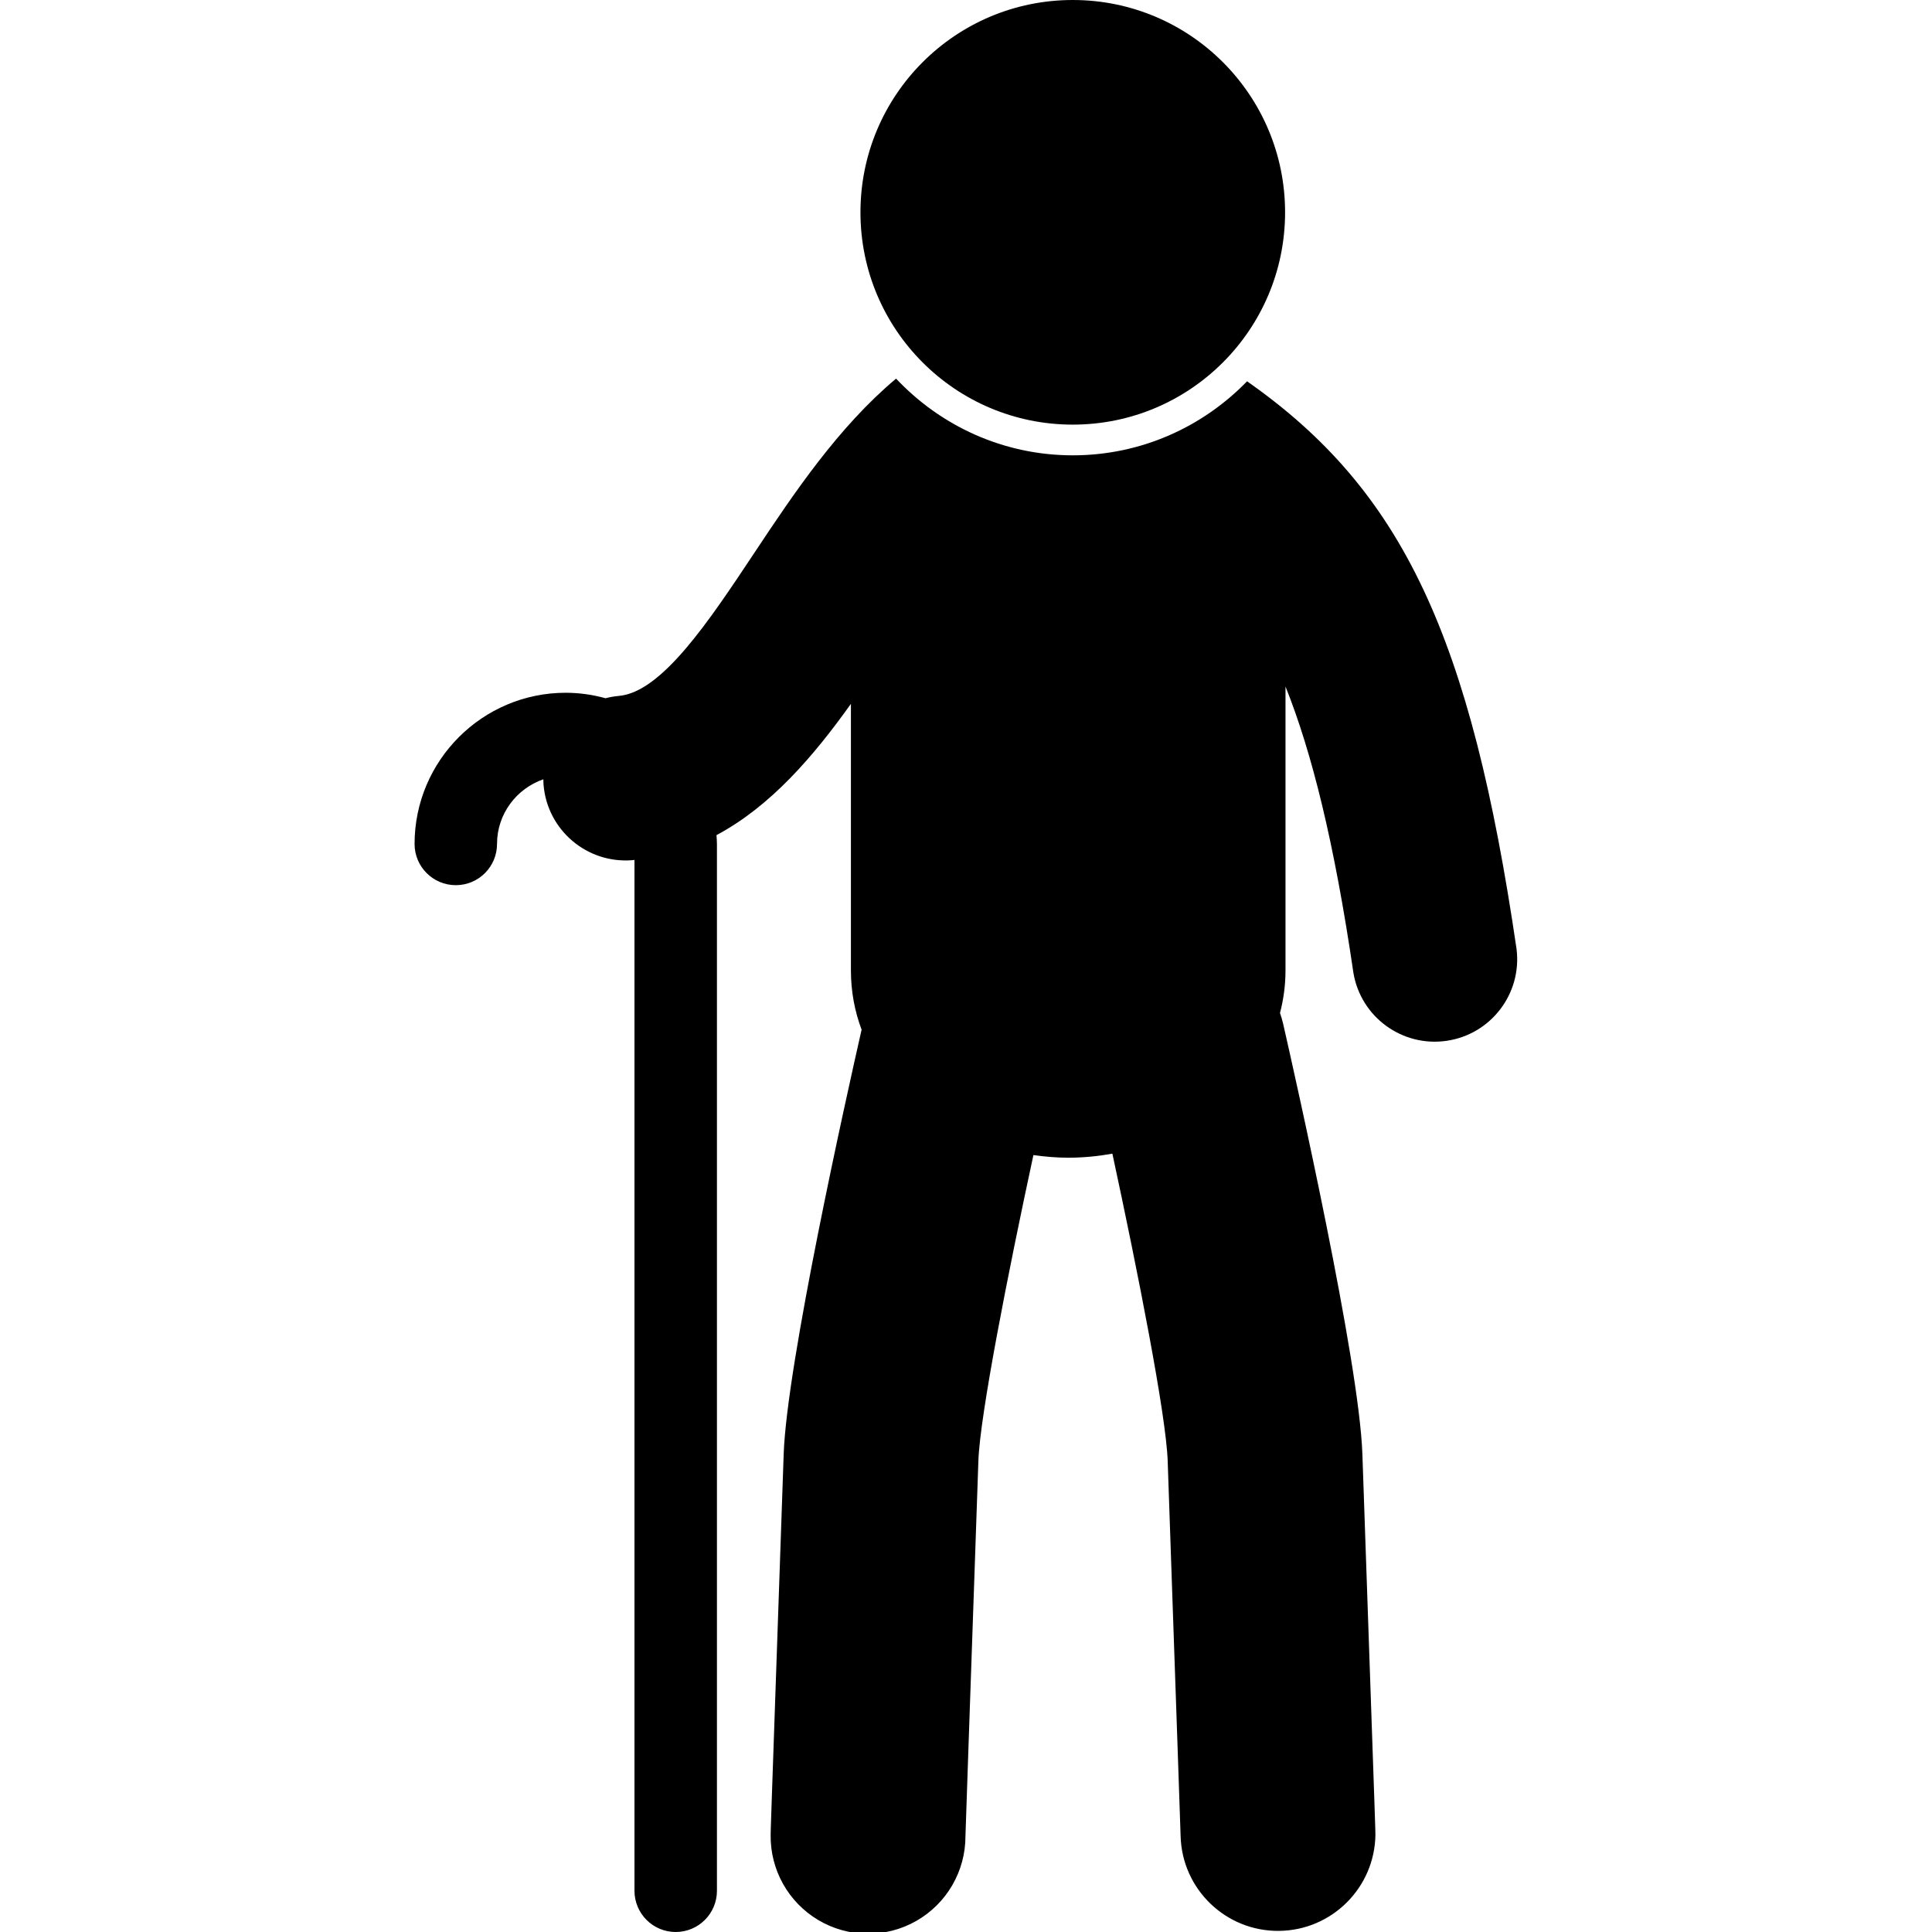
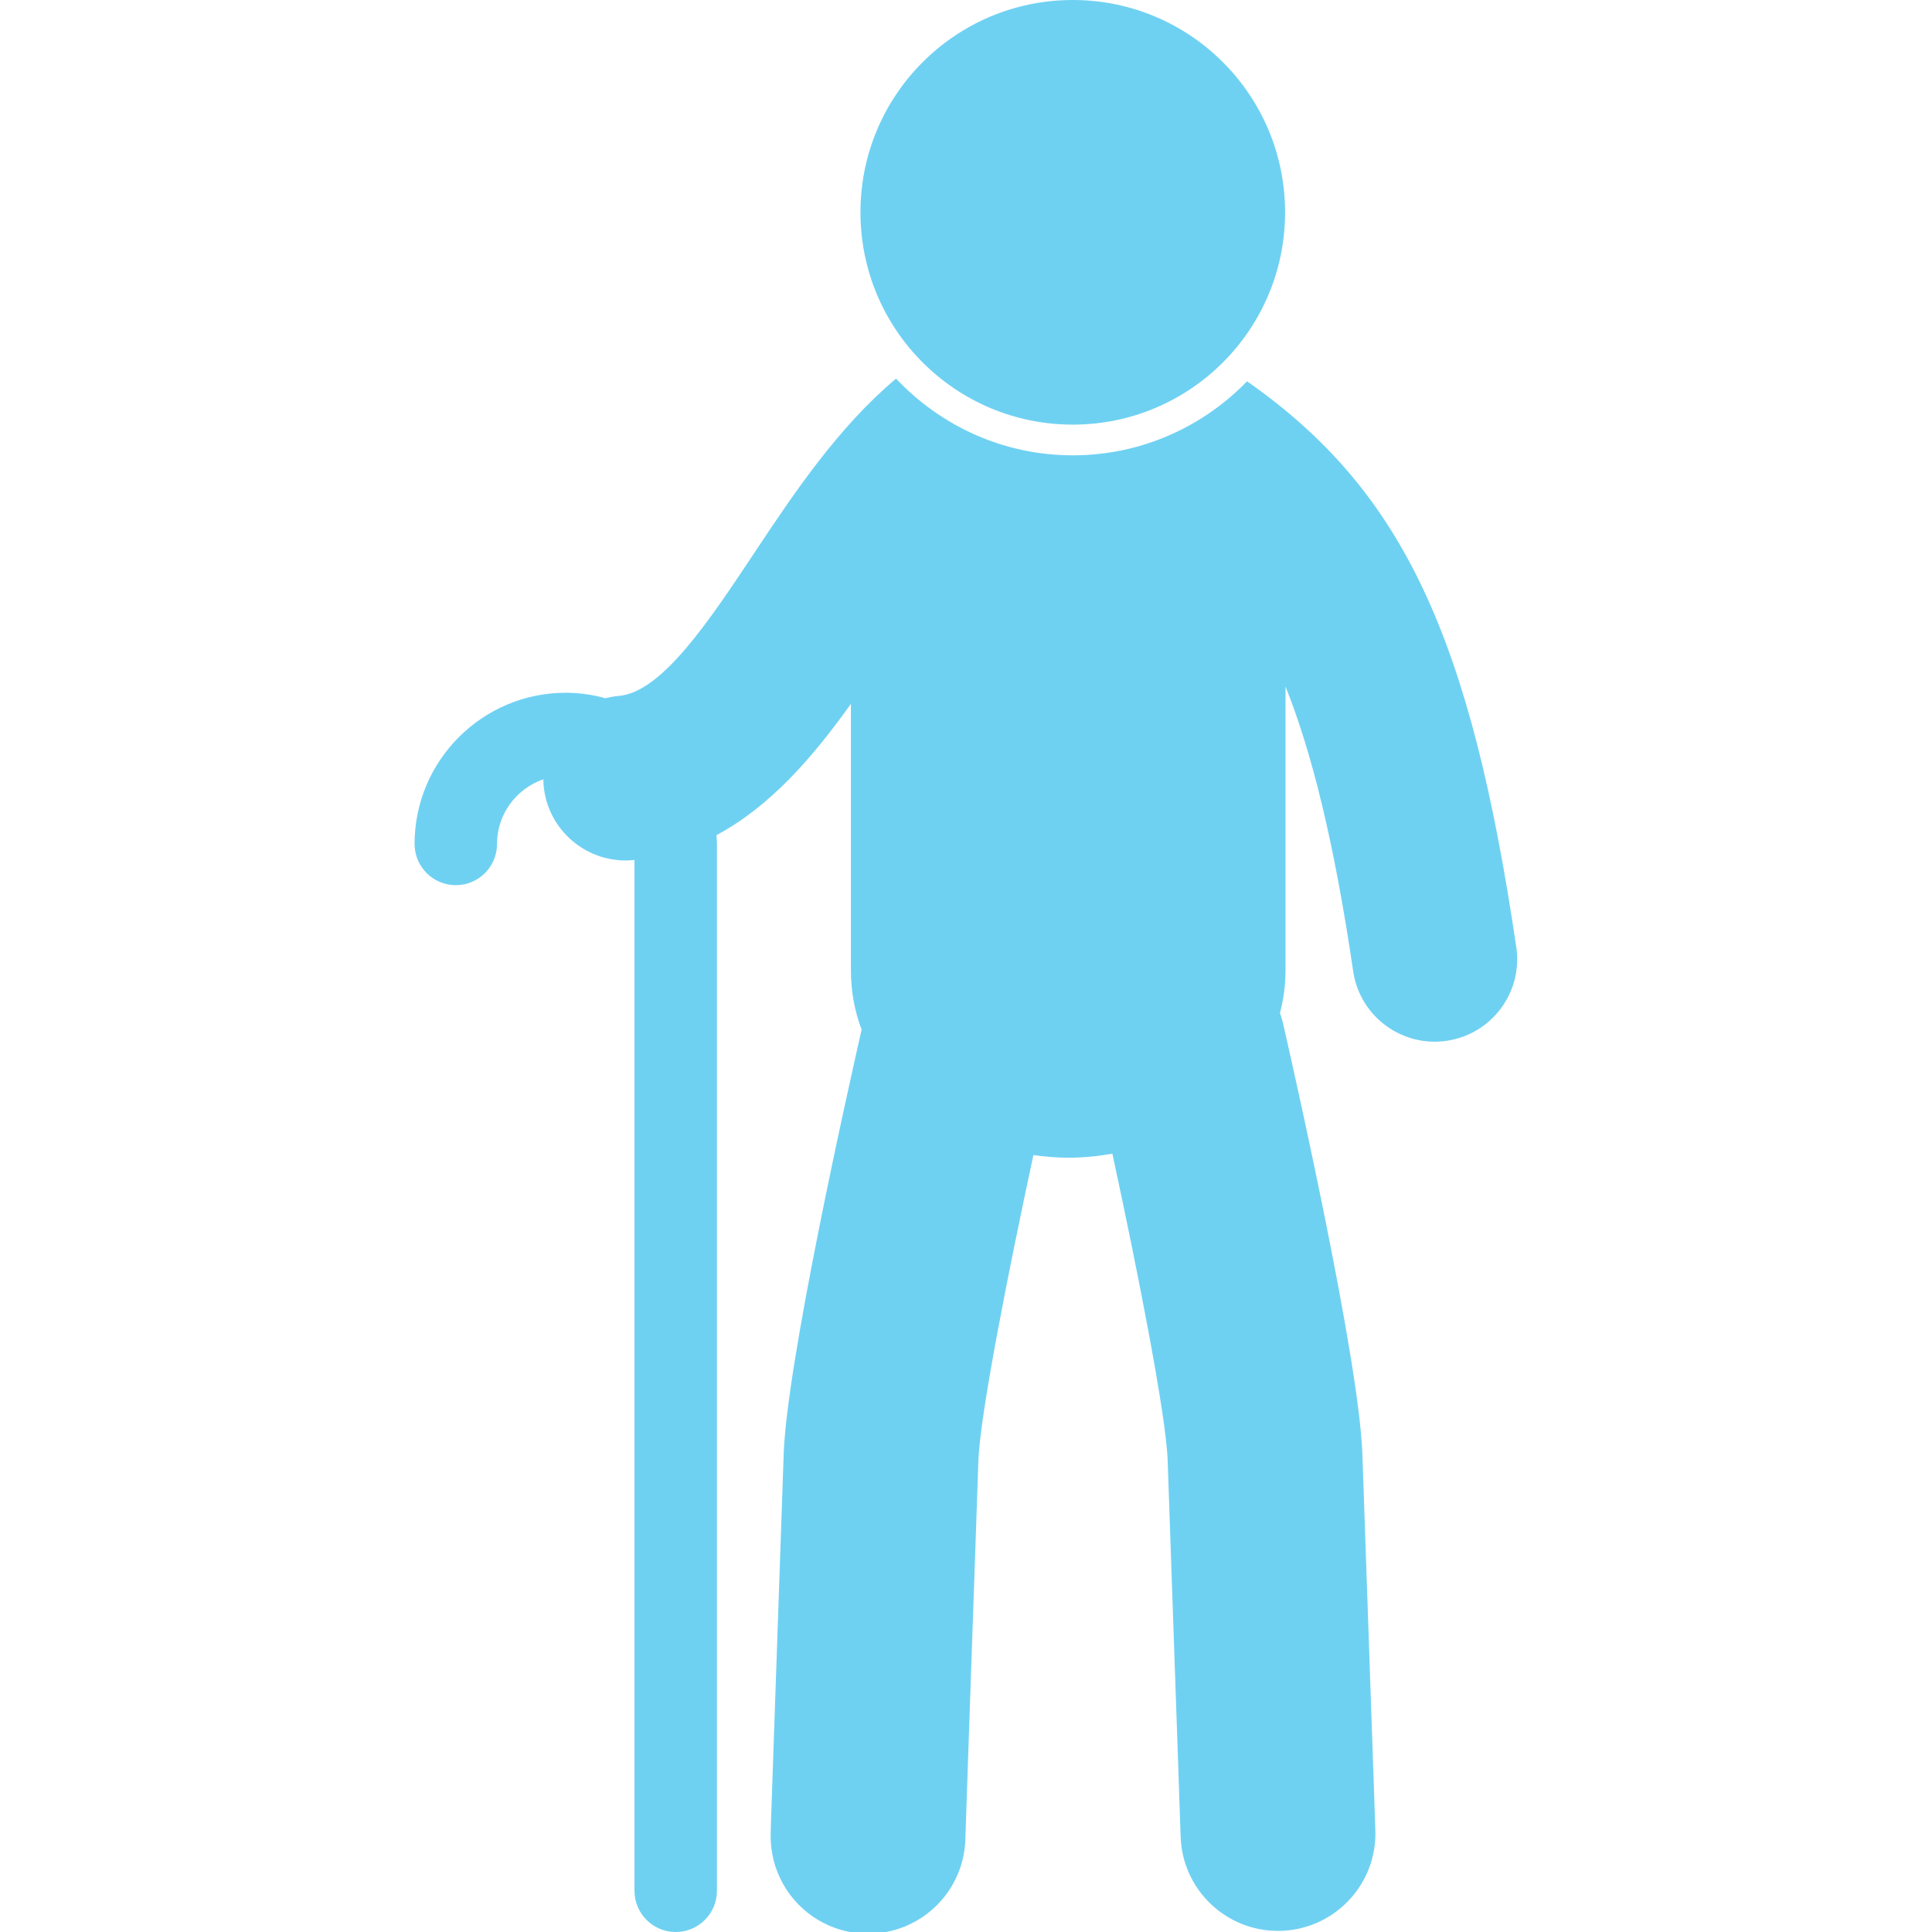
<svg xmlns="http://www.w3.org/2000/svg" width="124.539" height="124.539">
-   <circle cx="69.152" cy="13.686" r="13.686" />
-   <path d="M97.759 61.177c-2.95-20.117-7.313-29.555-17.372-36.598-2.849 2.938-6.829 4.772-11.234 4.772-4.489 0-8.532-1.909-11.391-4.945-3.723 3.123-6.575 7.375-9.132 11.226-2.936 4.421-5.972 8.993-8.745 9.228a5.31 5.31 0 0 0-.854.149 9.667 9.667 0 0 0-2.561-.353c-5.374 0-9.746 4.371-9.746 9.746a2.657 2.657 0 0 0 5.315 0c0-1.936 1.255-3.566 2.987-4.169.002.123.002.245.013.369a5.313 5.313 0 0 0 5.744 4.845c.04-.003.077-.012.116-.016v66.45a2.657 2.657 0 1 0 5.316 0v-67.48c0-.192-.018-.38-.029-.568 3.494-1.863 6.24-5.066 8.665-8.462v17.184c0 1.361.246 2.641.689 3.818-.986 4.342-4.824 21.553-5.023 27.359l-.273 7.902c-.567 16.33-.567 16.411-.567 16.625a6.279 6.279 0 1 0 12.557.109c.019-.7.332-9.707.561-16.301l.273-7.903c.1-2.927 1.908-12.104 3.547-19.707.738.104 1.487.17 2.243.17.961 0 1.914-.093 2.847-.26 1.643 7.616 3.465 16.858 3.565 19.797l.272 7.903c.229 6.594.543 15.601.562 16.301a6.28 6.28 0 0 0 12.557-.109c0-.214 0-.295-.567-16.625l-.273-7.902c-.206-6-4.294-24.164-5.11-27.746a6.773 6.773 0 0 0-.201-.686c.227-.871.355-1.787.355-2.748V44.254c1.7 4.243 3.149 10.074 4.379 18.465a5.315 5.315 0 0 0 10.515-1.542z" />
+   <circle fill="#6fd1f2" cx="69.152" cy="13.686" r="13.686" />
+   <path fill="#6fd1f2" d="M97.759 61.177c-2.95-20.117-7.313-29.555-17.372-36.598-2.849 2.938-6.829 4.772-11.234 4.772-4.489 0-8.532-1.909-11.391-4.945-3.723 3.123-6.575 7.375-9.132 11.226-2.936 4.421-5.972 8.993-8.745 9.228a5.31 5.31 0 0 0-.854.149 9.667 9.667 0 0 0-2.561-.353c-5.374 0-9.746 4.371-9.746 9.746a2.657 2.657 0 0 0 5.315 0c0-1.936 1.255-3.566 2.987-4.169.002.123.002.245.013.369a5.313 5.313 0 0 0 5.744 4.845c.04-.003.077-.012.116-.016v66.45a2.657 2.657 0 1 0 5.316 0v-67.48c0-.192-.018-.38-.029-.568 3.494-1.863 6.24-5.066 8.665-8.462v17.184c0 1.361.246 2.641.689 3.818-.986 4.342-4.824 21.553-5.023 27.359l-.273 7.902c-.567 16.33-.567 16.411-.567 16.625a6.279 6.279 0 1 0 12.557.109c.019-.7.332-9.707.561-16.301l.273-7.903c.1-2.927 1.908-12.104 3.547-19.707.738.104 1.487.17 2.243.17.961 0 1.914-.093 2.847-.26 1.643 7.616 3.465 16.858 3.565 19.797l.272 7.903c.229 6.594.543 15.601.562 16.301a6.28 6.28 0 0 0 12.557-.109c0-.214 0-.295-.567-16.625l-.273-7.902c-.206-6-4.294-24.164-5.11-27.746a6.773 6.773 0 0 0-.201-.686c.227-.871.355-1.787.355-2.748V44.254c1.7 4.243 3.149 10.074 4.379 18.465a5.315 5.315 0 0 0 10.515-1.542z" />
</svg>
